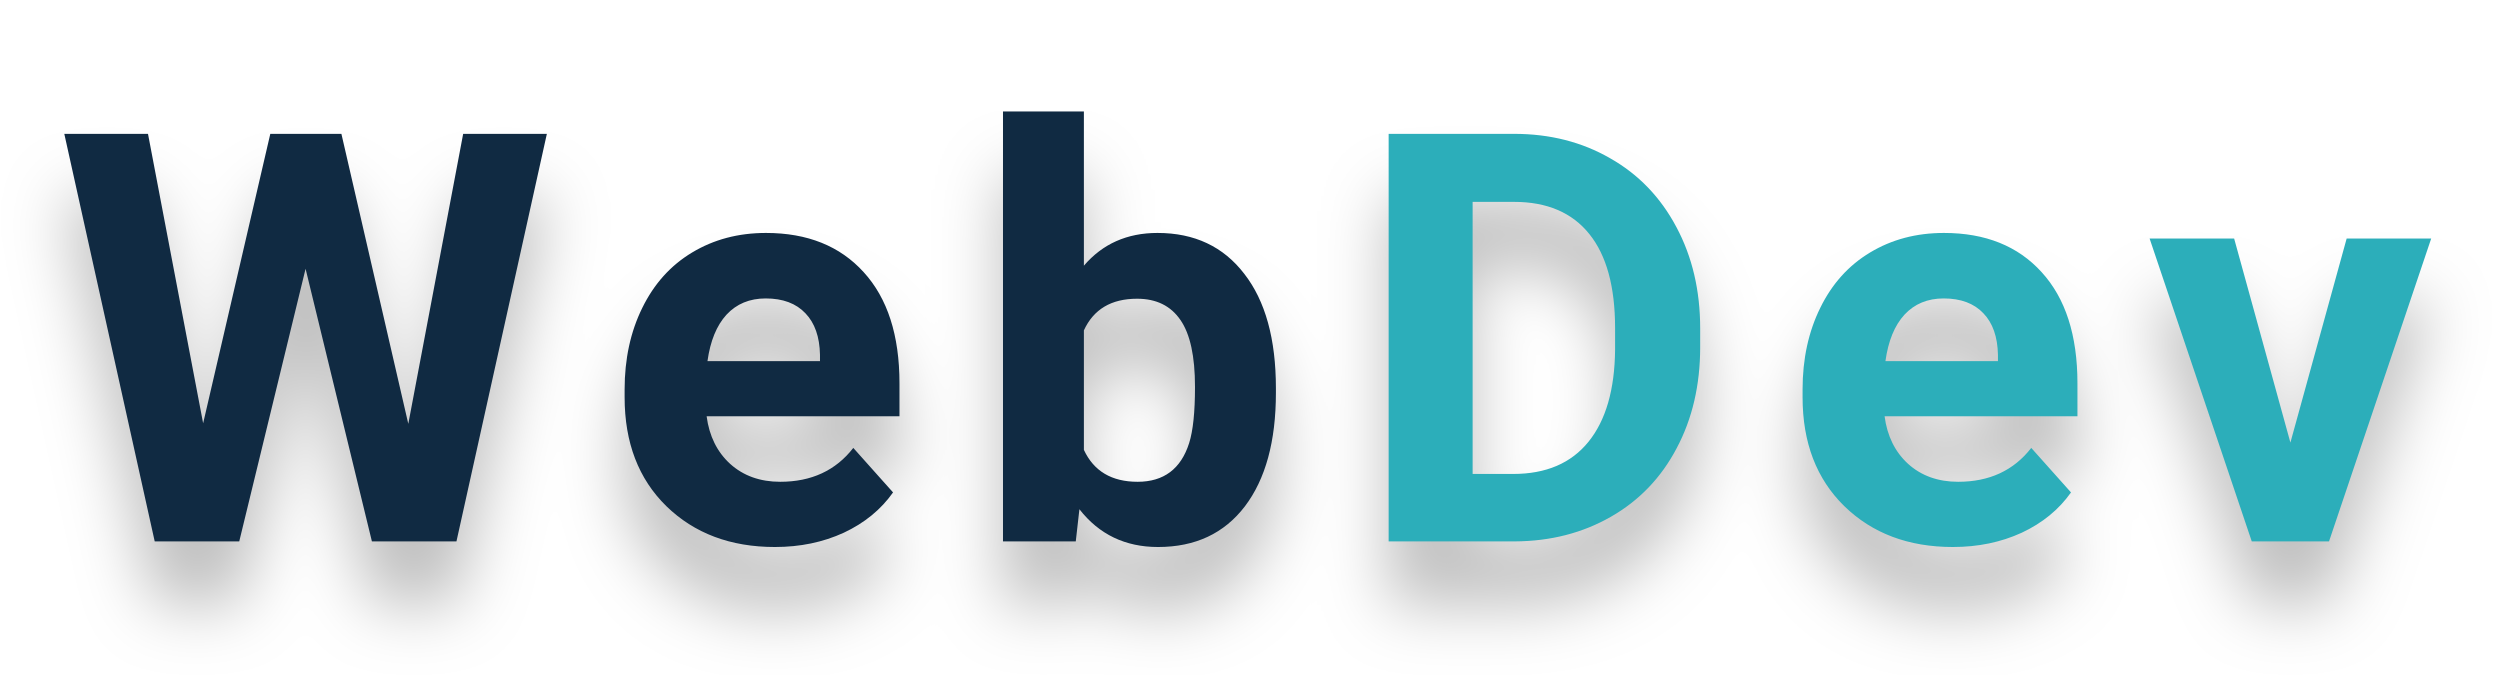
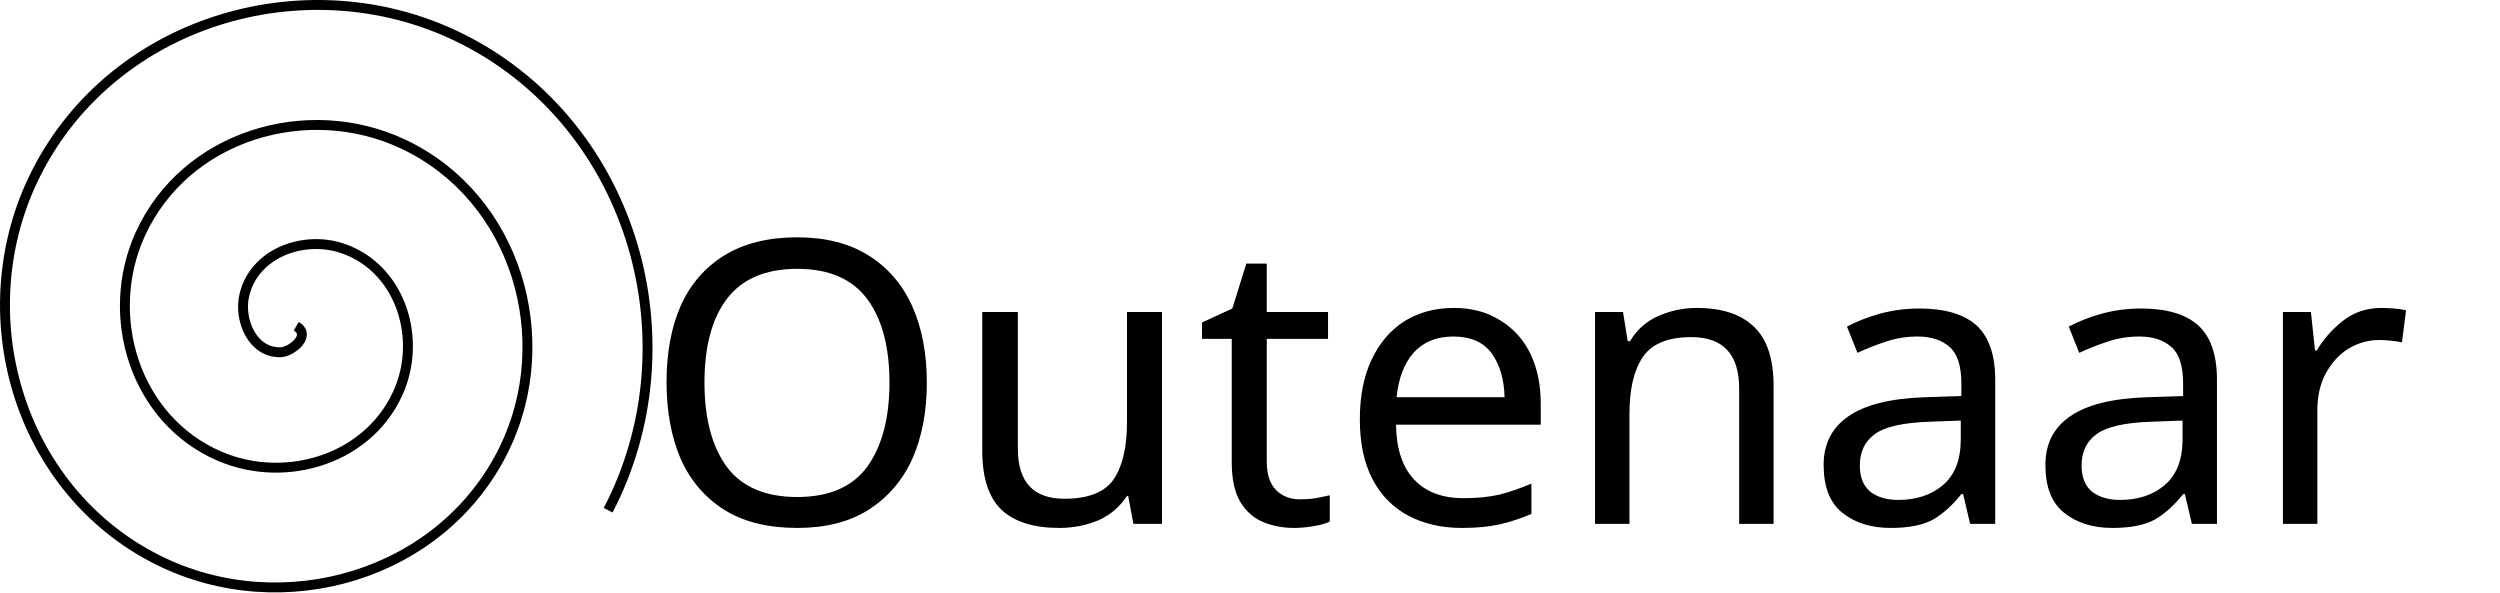
- <svg xmlns="http://www.w3.org/2000/svg" width="157" height="43" viewBox="0 0 157 43" fill="none">
-   <g filter="url(#filter0_d)">
-     <path d="M25.641 26.617L29.087 8.406H34.343L28.665 34H23.356L19.19 16.879L15.024 34H9.716L4.038 8.406H9.294L12.757 26.582L16.975 8.406H21.44L25.641 26.617ZM48.665 34.352C45.876 34.352 43.603 33.496 41.845 31.785C40.099 30.074 39.226 27.795 39.226 24.947V24.455C39.226 22.545 39.595 20.84 40.333 19.34C41.072 17.828 42.114 16.668 43.462 15.859C44.822 15.039 46.368 14.629 48.103 14.629C50.704 14.629 52.749 15.449 54.237 17.09C55.737 18.73 56.487 21.057 56.487 24.068V26.143H44.376C44.54 27.385 45.032 28.381 45.853 29.131C46.685 29.881 47.734 30.256 48.999 30.256C50.956 30.256 52.486 29.547 53.587 28.129L56.083 30.924C55.322 32.002 54.29 32.846 52.989 33.455C51.689 34.053 50.247 34.352 48.665 34.352ZM48.085 18.742C47.077 18.742 46.257 19.082 45.624 19.762C45.003 20.441 44.605 21.414 44.429 22.68H51.495V22.275C51.472 21.15 51.167 20.283 50.581 19.674C49.995 19.053 49.163 18.742 48.085 18.742ZM80.127 24.666C80.127 27.713 79.476 30.092 78.175 31.803C76.875 33.502 75.058 34.352 72.726 34.352C70.664 34.352 69.017 33.56 67.787 31.979L67.558 34H62.988V7H68.068V16.686C69.24 15.315 70.781 14.629 72.691 14.629C75.011 14.629 76.828 15.484 78.14 17.195C79.465 18.895 80.127 21.291 80.127 24.385V24.666ZM75.046 24.297C75.046 22.375 74.742 20.975 74.132 20.096C73.523 19.205 72.615 18.76 71.408 18.76C69.791 18.76 68.677 19.422 68.068 20.746V28.252C68.689 29.588 69.814 30.256 71.443 30.256C73.084 30.256 74.162 29.447 74.677 27.83C74.923 27.057 75.046 25.879 75.046 24.297Z" fill="#102A42" />
-     <path d="M87.207 34V8.406H95.082C97.332 8.406 99.342 8.916 101.111 9.936C102.893 10.943 104.281 12.385 105.277 14.26C106.273 16.123 106.771 18.244 106.771 20.623V21.801C106.771 24.18 106.279 26.295 105.295 28.146C104.322 29.998 102.945 31.434 101.164 32.453C99.383 33.473 97.373 33.988 95.135 34H87.207ZM92.481 12.678V29.764H95.029C97.092 29.764 98.668 29.09 99.758 27.742C100.848 26.395 101.404 24.467 101.428 21.959V20.605C101.428 18.004 100.889 16.035 99.811 14.699C98.732 13.352 97.156 12.678 95.082 12.678H92.481ZM122.641 34.352C119.852 34.352 117.579 33.496 115.821 31.785C114.075 30.074 113.202 27.795 113.202 24.947V24.455C113.202 22.545 113.571 20.84 114.309 19.34C115.047 17.828 116.09 16.668 117.438 15.859C118.797 15.039 120.344 14.629 122.079 14.629C124.68 14.629 126.725 15.449 128.213 17.09C129.713 18.73 130.463 21.057 130.463 24.068V26.143H118.352C118.516 27.385 119.008 28.381 119.829 29.131C120.661 29.881 121.709 30.256 122.975 30.256C124.932 30.256 126.461 29.547 127.563 28.129L130.059 30.924C129.297 32.002 128.266 32.846 126.965 33.455C125.664 34.053 124.223 34.352 122.641 34.352ZM122.061 18.742C121.053 18.742 120.233 19.082 119.6 19.762C118.979 20.441 118.58 21.414 118.405 22.68H125.471V22.275C125.448 21.15 125.143 20.283 124.557 19.674C123.971 19.053 123.139 18.742 122.061 18.742ZM143.837 27.795L147.37 14.98H152.679L146.262 34H141.411L134.995 14.98H140.304L143.837 27.795Z" fill="#2CAEBA" />
+ <svg xmlns="http://www.w3.org/2000/svg" width="66.936mm" height="15.862mm" viewBox="0 0 66.936 15.862" version="1.1" id="svg961">
+   <defs id="defs955">
+     <rect x="57.888" y="91.066" width="31.408" height="11.922" id="rect1075" />
+   </defs>
+   <g id="layer1" transform="translate(-36.3529,-92.23209)">
+     <text xml:space="preserve" id="text1073" style="font-style:normal;font-weight:normal;font-size:10.583px;line-height:1.25;font-family:sans-serif;white-space:pre;shape-inside:url(#rect1075);fill:#000000;fill-opacity:1;stroke:none;" />
+     <text xml:space="preserve" style="font-style:normal;font-weight:normal;font-size:10.583px;line-height:1.25;font-family:sans-serif;fill:#000000;fill-opacity:1;stroke:none;stroke-width:0.265" x="53.56" y="106.257" id="text1081">
+       <tspan id="tspan1079" x="53.56" y="106.257" style="font-style:normal;font-variant:normal;font-weight:normal;font-stretch:normal;font-family:sans-serif;-inkscape-font-specification:sans-serif;stroke-width:0.265">Outenaar</tspan>
+     </text>
+     <path style="fill:none;fill-rule:evenodd;stroke:#000000;stroke-width:0.265" id="path1314" d="m 44.284,100.967 c 0.419,0.247 -0.126,0.686 -0.411,0.696 -0.77,0.026 -1.128,-0.877 -0.981,-1.517 0.262,-1.146 1.589,-1.614 2.624,-1.267 1.519,0.51 2.112,2.309 1.552,3.73 -0.746,1.894 -3.033,2.614 -4.837,1.837 -2.27,-0.977 -3.118,-3.758 -2.123,-5.943 1.205,-2.647 4.483,-3.624 7.05,-2.408 3.024,1.432 4.13,5.209 2.694,8.156 -1.659,3.402 -5.936,4.637 -9.263,2.979 -3.781,-1.884 -5.145,-6.662 -3.264,-10.369 2.11,-4.159 7.389,-5.652 11.476,-3.55 4.537,2.335 6.16,8.116 3.835,12.582" />
  </g>
-   <defs>
-     <filter id="filter0_d" x="0.038" y="7" width="156.641" height="35.352" filterUnits="userSpaceOnUse" color-interpolation-filters="sRGB">
-       <feFlood flood-opacity="0" result="BackgroundImageFix" />
-       <feColorMatrix in="SourceAlpha" type="matrix" values="0 0 0 0 0 0 0 0 0 0 0 0 0 0 0 0 0 0 127 0" />
-       <feOffset dy="4" />
-       <feGaussianBlur stdDeviation="2" />
-       <feColorMatrix type="matrix" values="0 0 0 0 0 0 0 0 0 0 0 0 0 0 0 0 0 0 0.25 0" />
-       <feBlend mode="normal" in2="BackgroundImageFix" result="effect1_dropShadow" />
-       <feBlend mode="normal" in="SourceGraphic" in2="effect1_dropShadow" result="shape" />
-     </filter>
-   </defs>
</svg>
